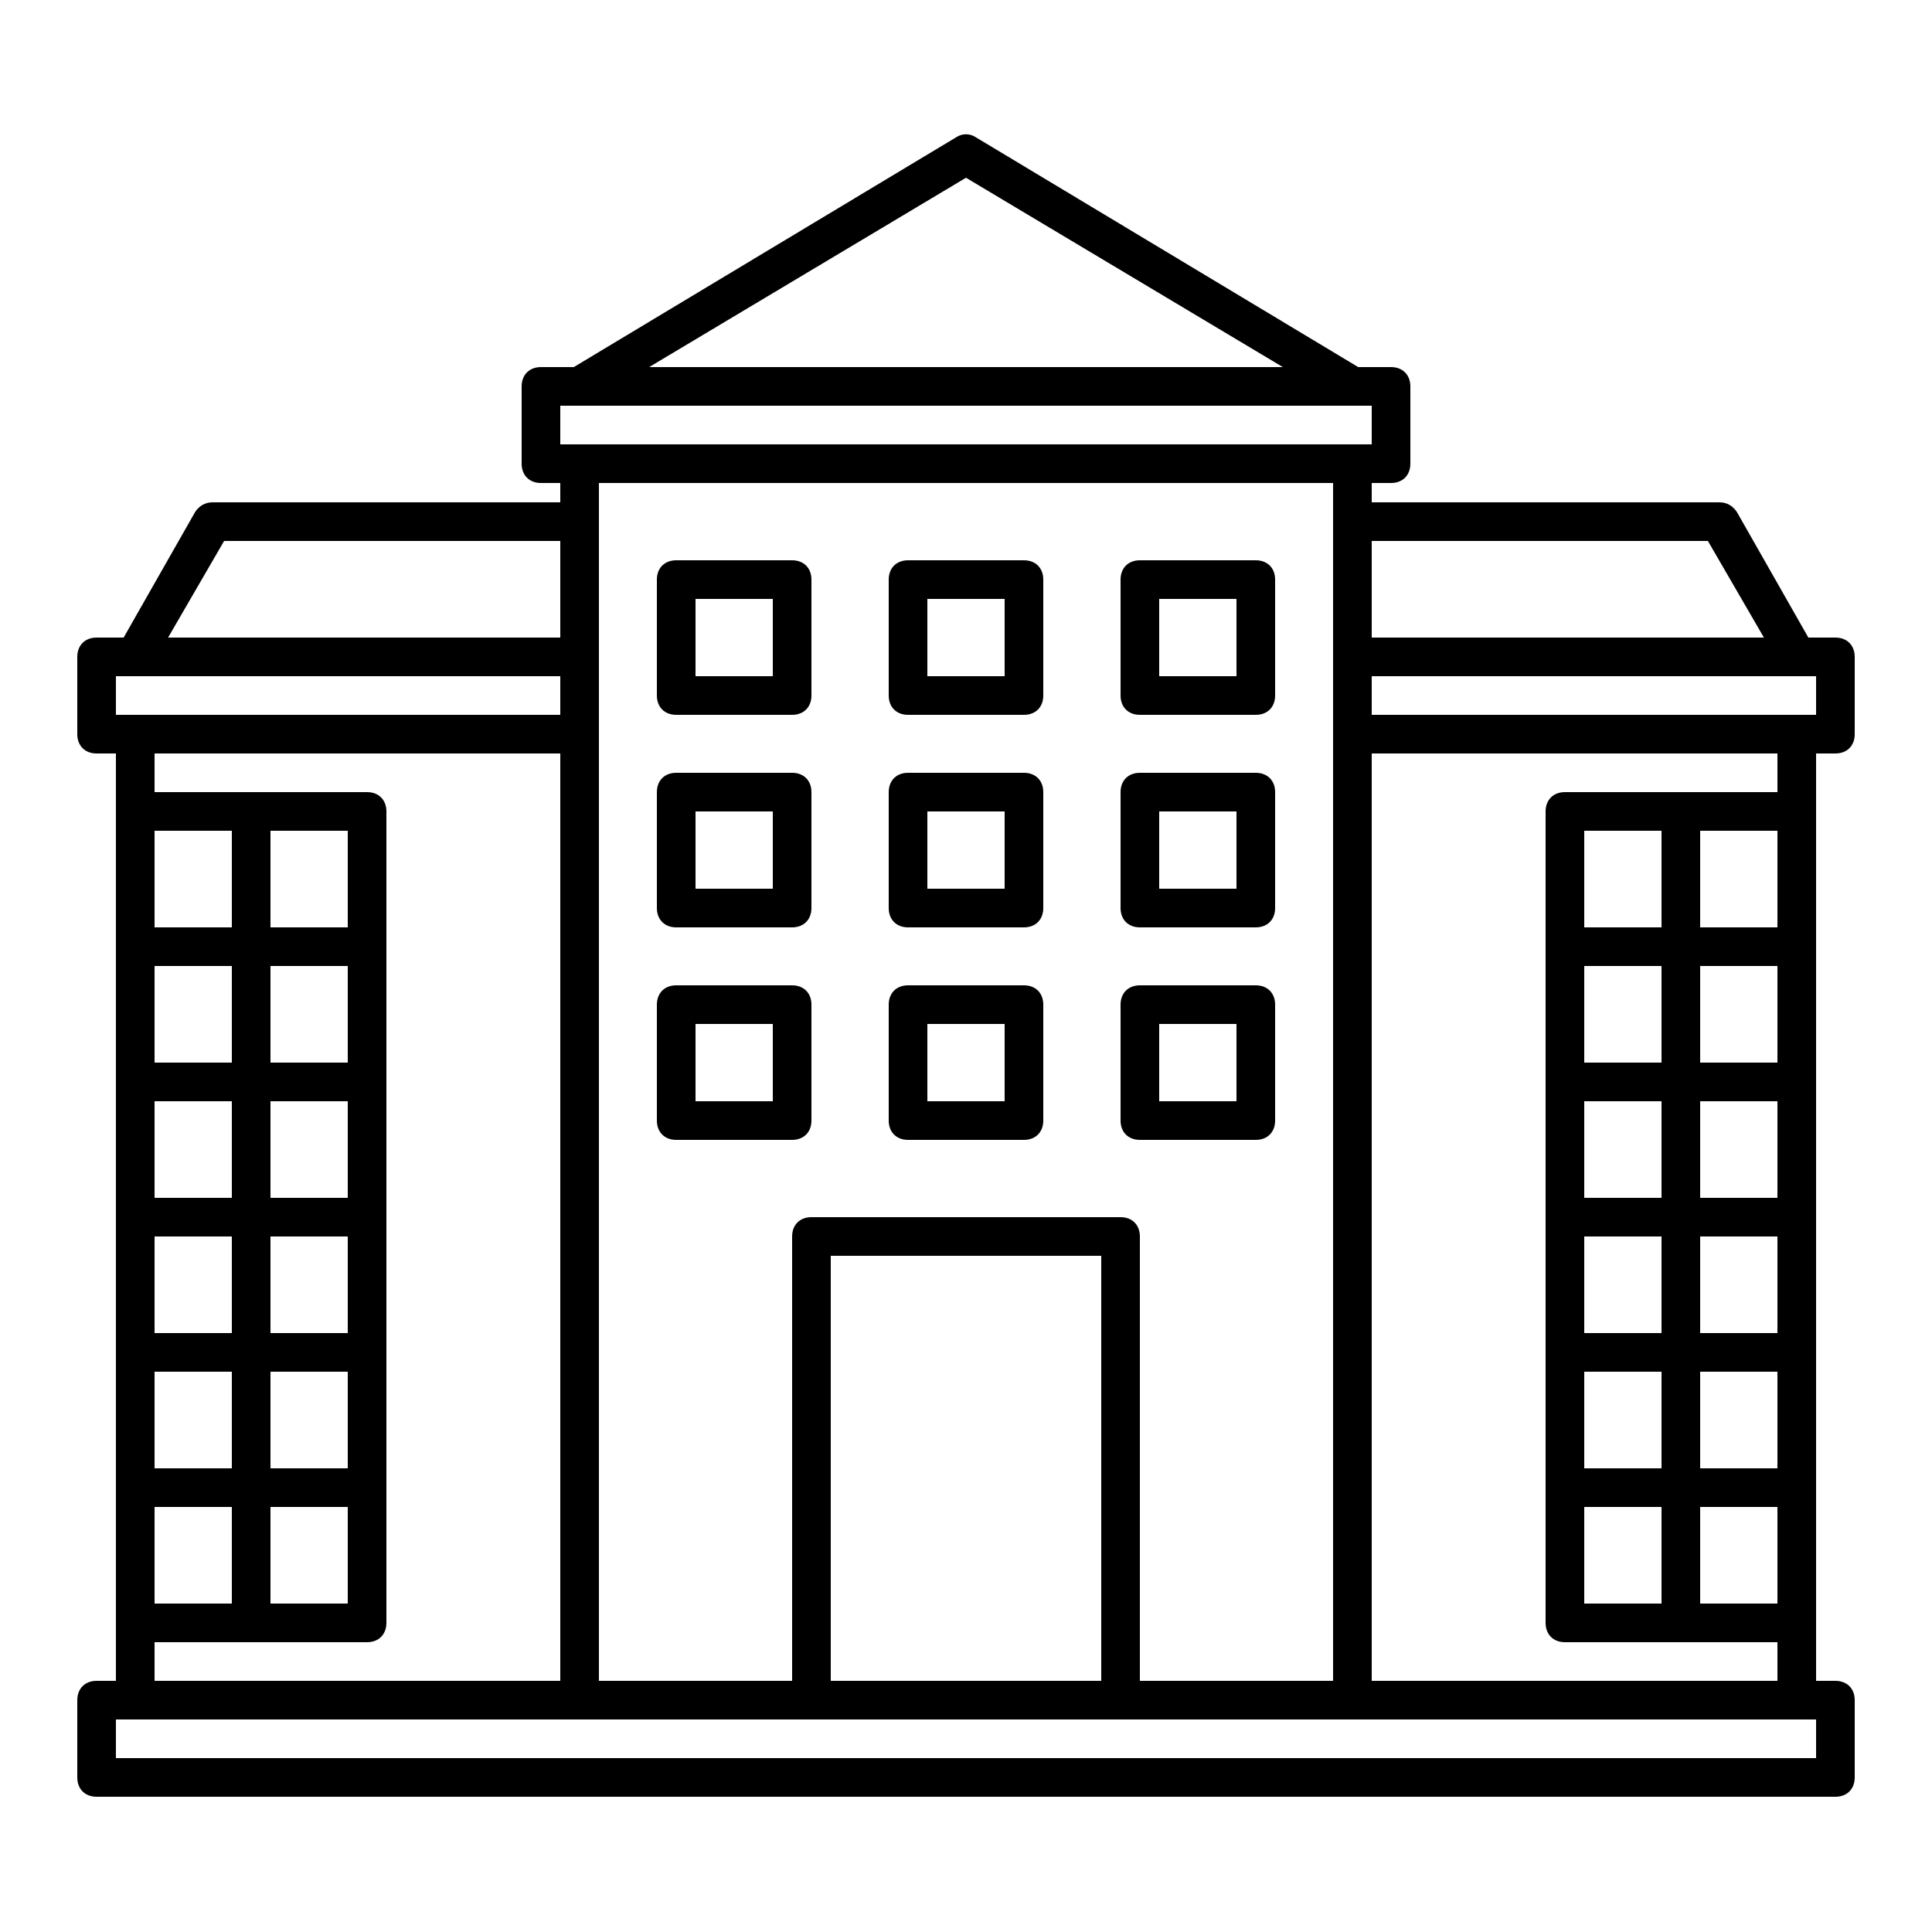
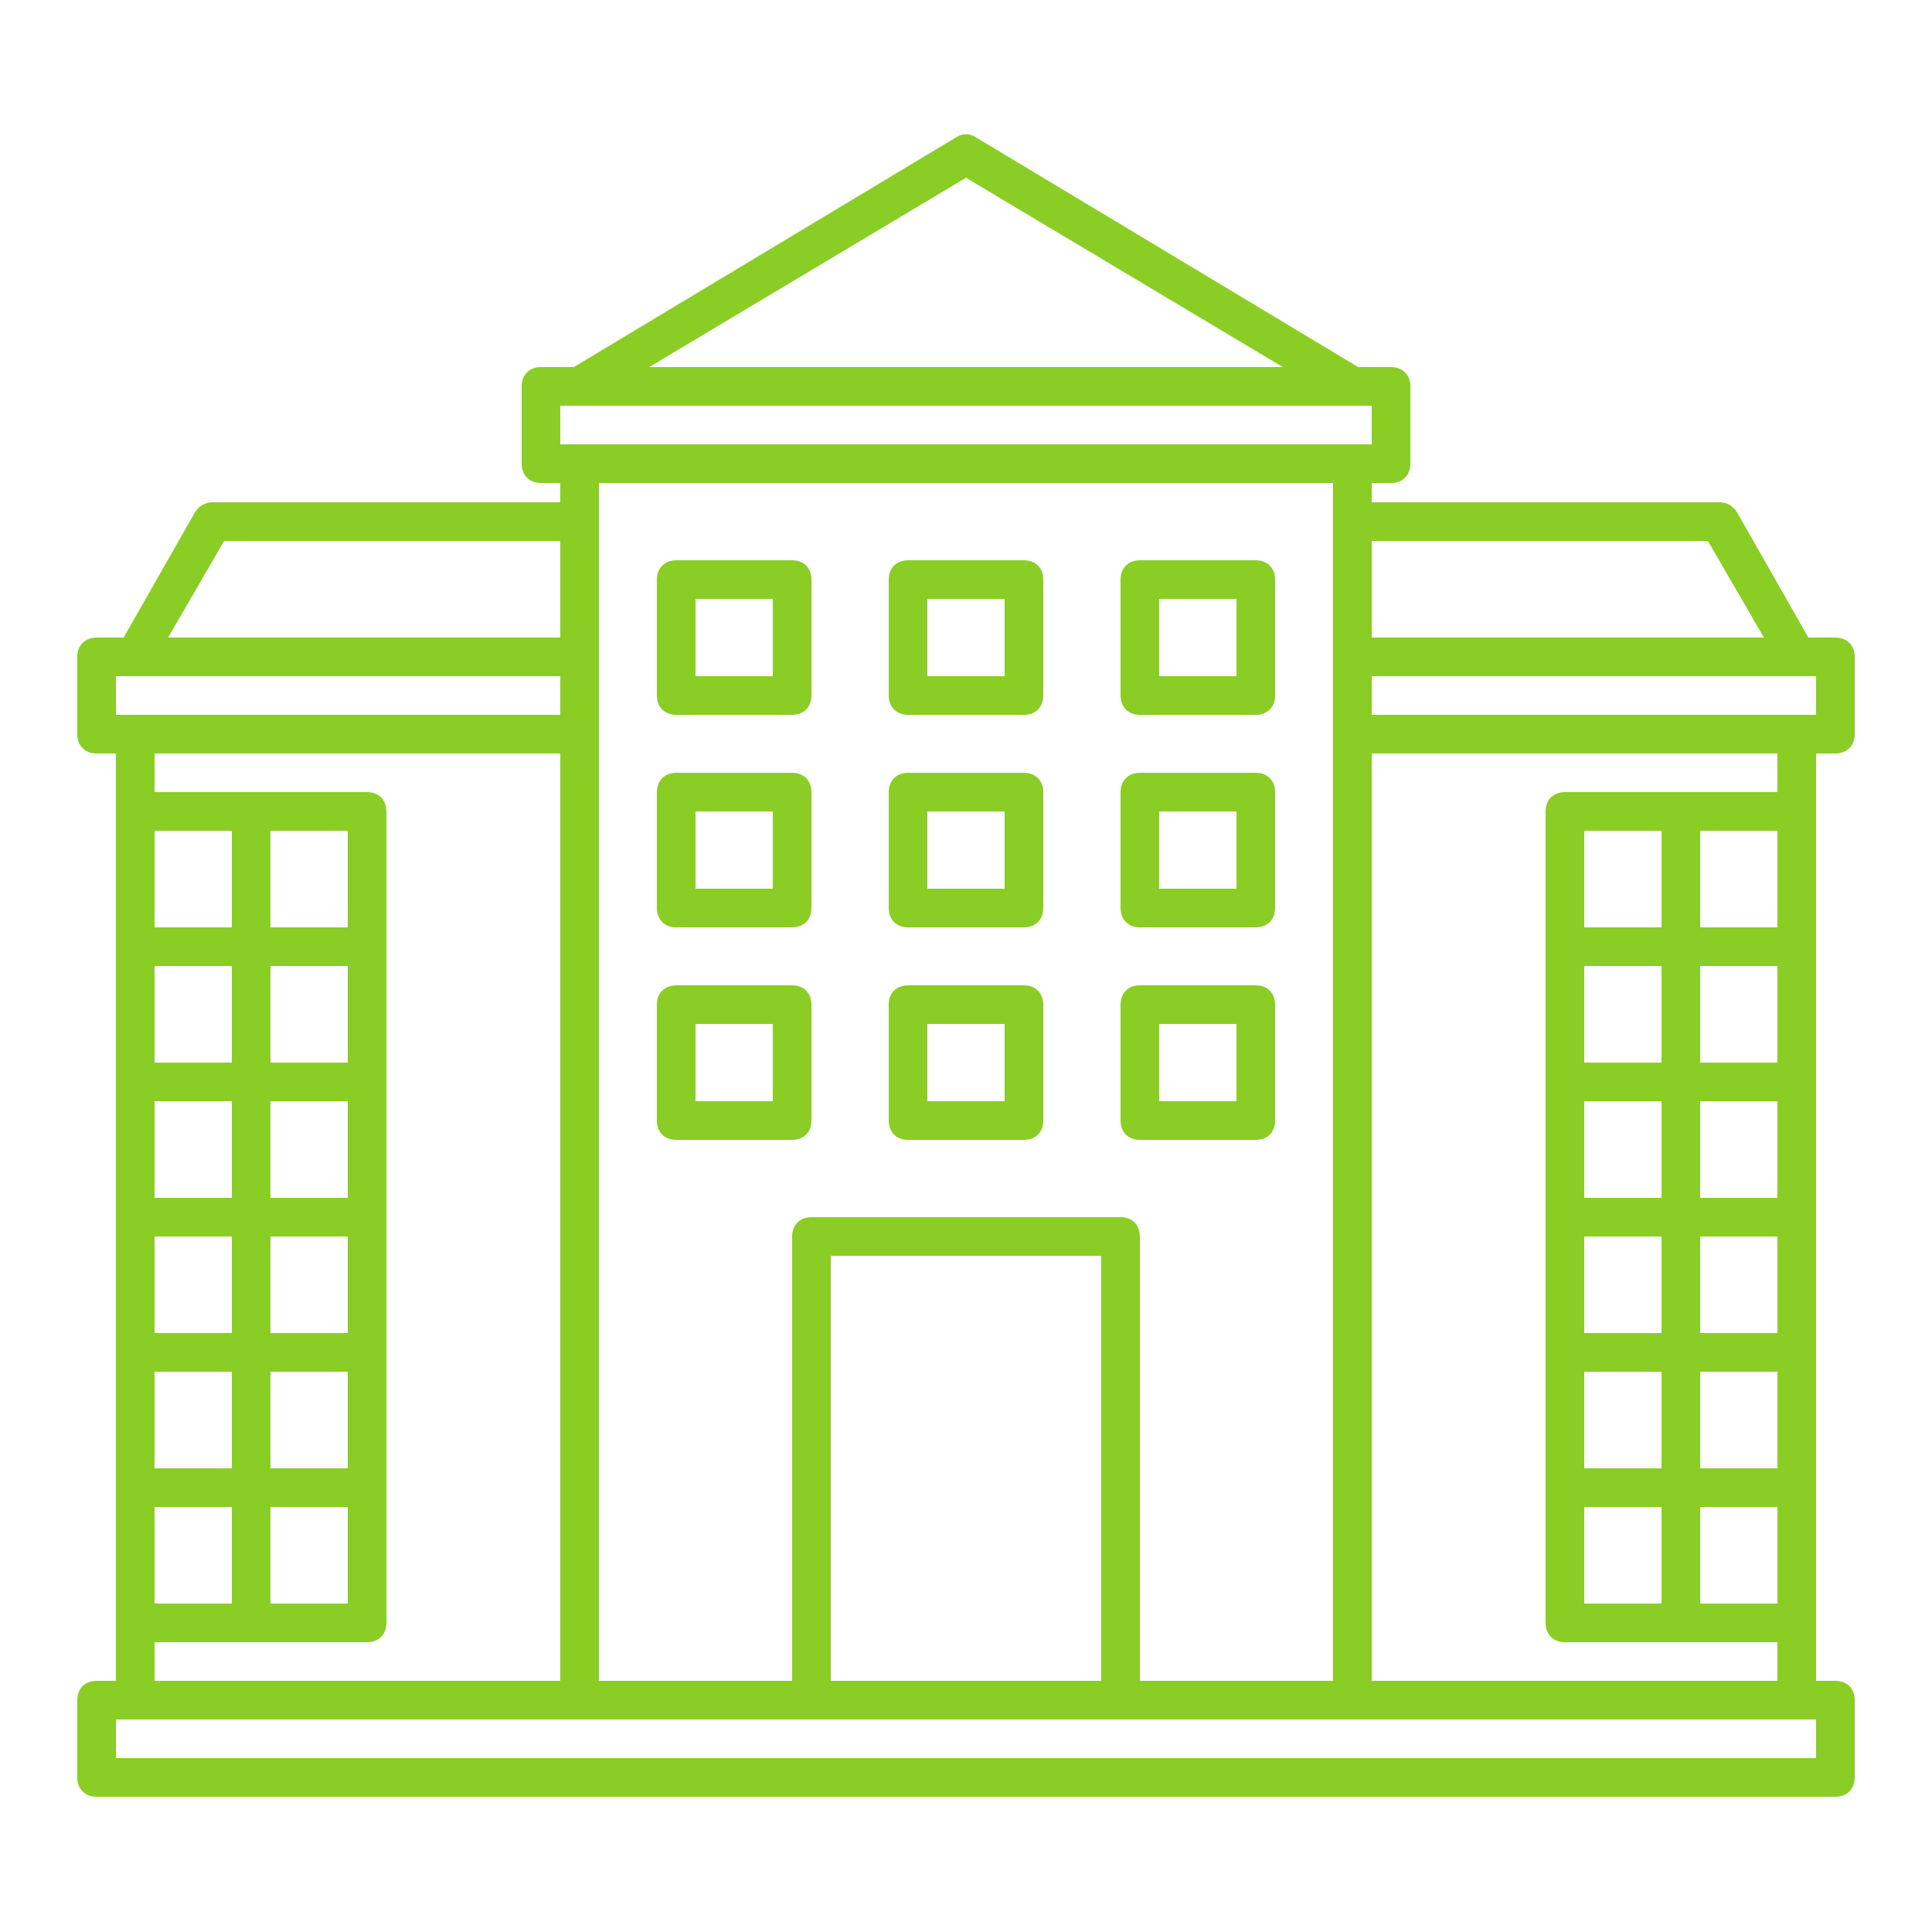
<svg xmlns="http://www.w3.org/2000/svg" width="100px" height="100px" viewBox="0 0 100 100" style="enable-background:new 0 0 100 100;" version="1.1" xml:space="preserve">
  <g id="jackhammer" />
  <g id="drilling_machine" />
  <g id="hammer" />
  <g id="measuring_tape" />
  <g id="wrench" />
  <g id="saw" />
  <g id="building">
-     <g>
+     <g fill="#8ACD25">
      <path d="M35,37h6c0.6,0,1-0.4,1-1v-6c0-0.6-0.4-1-1-1h-6c-0.6,0-1,0.4-1,1v6C34,36.6,34.4,37,35,37z M36,31h4v4h-4V31z" />
      <path d="M47,37h6c0.6,0,1-0.4,1-1v-6c0-0.6-0.4-1-1-1h-6c-0.6,0-1,0.4-1,1v6C46,36.6,46.4,37,47,37z M48,31h4v4h-4V31z" />
      <path d="M59,37h6c0.6,0,1-0.4,1-1v-6c0-0.6-0.4-1-1-1h-6c-0.6,0-1,0.4-1,1v6C58,36.6,58.4,37,59,37z M60,31h4v4h-4V31z" />
      <path d="M35,48h6c0.6,0,1-0.4,1-1v-6c0-0.6-0.4-1-1-1h-6c-0.6,0-1,0.4-1,1v6C34,47.6,34.4,48,35,48z M36,42h4v4h-4V42z" />
      <path d="M47,48h6c0.6,0,1-0.4,1-1v-6c0-0.6-0.4-1-1-1h-6c-0.6,0-1,0.4-1,1v6C46,47.6,46.4,48,47,48z M48,42h4v4h-4V42z" />
      <path d="M59,48h6c0.6,0,1-0.4,1-1v-6c0-0.6-0.4-1-1-1h-6c-0.6,0-1,0.4-1,1v6C58,47.6,58.4,48,59,48z M60,42h4v4h-4V42z" />
      <path d="M35,59h6c0.6,0,1-0.4,1-1v-6c0-0.6-0.4-1-1-1h-6c-0.6,0-1,0.4-1,1v6C34,58.6,34.4,59,35,59z M36,53h4v4h-4V53z" />
      <path d="M47,59h6c0.6,0,1-0.4,1-1v-6c0-0.6-0.4-1-1-1h-6c-0.6,0-1,0.4-1,1v6C46,58.6,46.4,59,47,59z M48,53h4v4h-4V53z" />
      <path d="M59,59h6c0.6,0,1-0.4,1-1v-6c0-0.6-0.4-1-1-1h-6c-0.6,0-1,0.4-1,1v6C58,58.6,58.4,59,59,59z M60,53h4v4h-4V53z" />
      <path d="M94,42v-3h1c0.6,0,1-0.4,1-1v-4c0-0.6-0.4-1-1-1h-1.4l-3.7-6.5C89.7,26.2,89.4,26,89,26H71v-1h1c0.6,0,1-0.4,1-1v-4    c0-0.6-0.4-1-1-1h-1.7L50.5,7.1c-0.3-0.2-0.7-0.2-1,0L29.7,19H28c-0.6,0-1,0.4-1,1v4c0,0.6,0.4,1,1,1h1v1H11    c-0.4,0-0.7,0.2-0.9,0.5L6.4,33H5c-0.6,0-1,0.4-1,1v4c0,0.6,0.4,1,1,1h1v3v42v3H5c-0.6,0-1,0.4-1,1v4c0,0.6,0.4,1,1,1h90    c0.6,0,1-0.4,1-1v-4c0-0.6-0.4-1-1-1h-1v-3V42z M82,83v-5h4v5H82z M92,43v5h-4v-5H92z M86,64v5h-4v-5H86z M82,62v-5h4v5H82z     M88,64h4v5h-4V64z M88,62v-5h4v5H88z M88,55v-5h4v5H88z M86,55h-4v-5h4V55z M82,71h4v5h-4V71z M88,71h4v5h-4V71z M86,48h-4v-5h4    V48z M88,78h4v5h-4V78z M94,37h-1H71v-2h23V37z M88.4,28l2.9,5H71v-5H88.4z M50,9.2L66.4,19H33.6L50,9.2z M29,21h42v2h-1H30h-1V21    z M69,25v9v4v49H59V64c0-0.6-0.4-1-1-1H42c-0.6,0-1,0.4-1,1v23H31V38v-4v-9H69z M57,87H43V65h14V87z M11.6,28H29v5H8.7L11.6,28z     M6,35h23v2H7H6V35z M18,43v5h-4v-5H18z M8,83v-5h4v5H8z M14,62v-5h4v5H14z M18,64v5h-4v-5H18z M12,62H8v-5h4V62z M12,64v5H8v-5    H12z M12,71v5H8v-5H12z M14,71h4v5h-4V71z M18,55h-4v-5h4V55z M12,55H8v-5h4V55z M14,78h4v5h-4V78z M12,48H8v-5h4V48z M8,85h11    c0.6,0,1-0.4,1-1V42c0-0.6-0.4-1-1-1H8v-2h21v48H8V85z M94,91H6v-2h1h23h12h16h12h23h1V91z M71,87V39h21v2H81c-0.6,0-1,0.4-1,1v42    c0,0.6,0.4,1,1,1h11v2H71z" />
    </g>
  </g>
  <g id="wall" />
  <g id="crane" />
  <g id="barrier_sign" />
  <g id="concept" />
  <g id="shovel" />
  <g id="architecture" />
  <g id="safety_helmet" />
  <g id="worker" />
  <g id="teamwork" />
  <g id="roller_brush" />
  <g id="designs" />
  <g id="trolley" />
  <g id="pick_axe" />
</svg>
